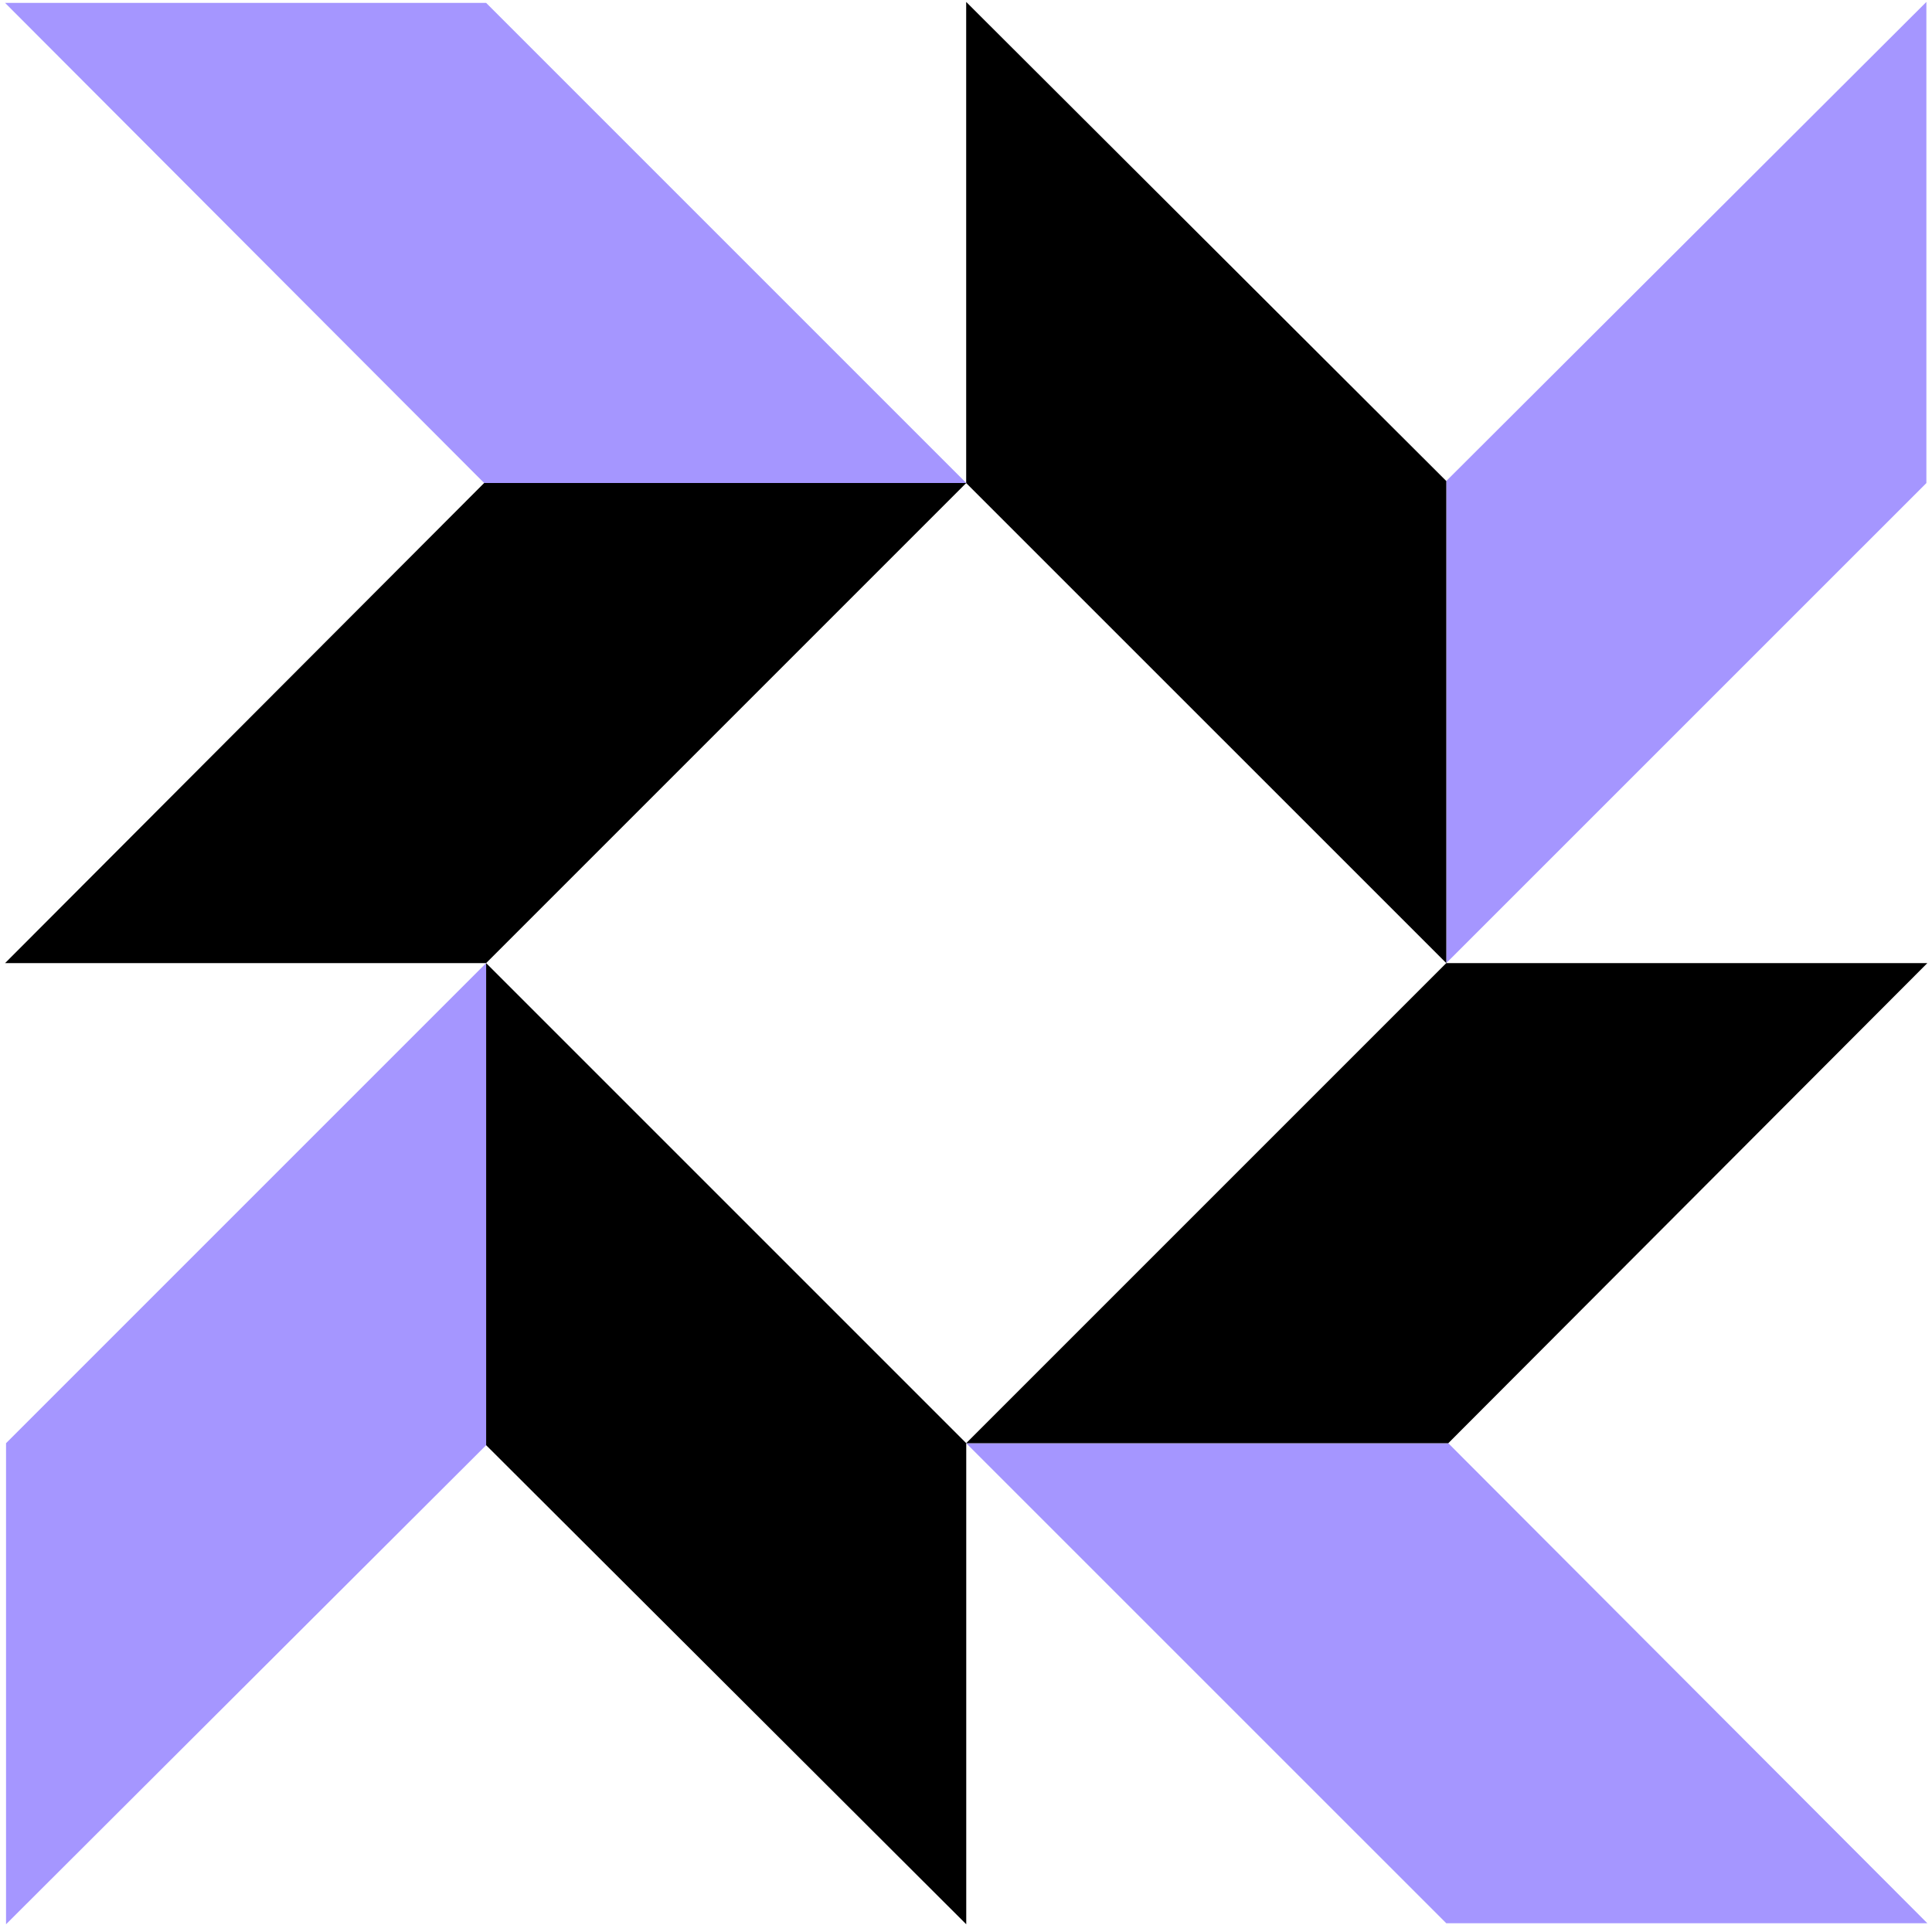
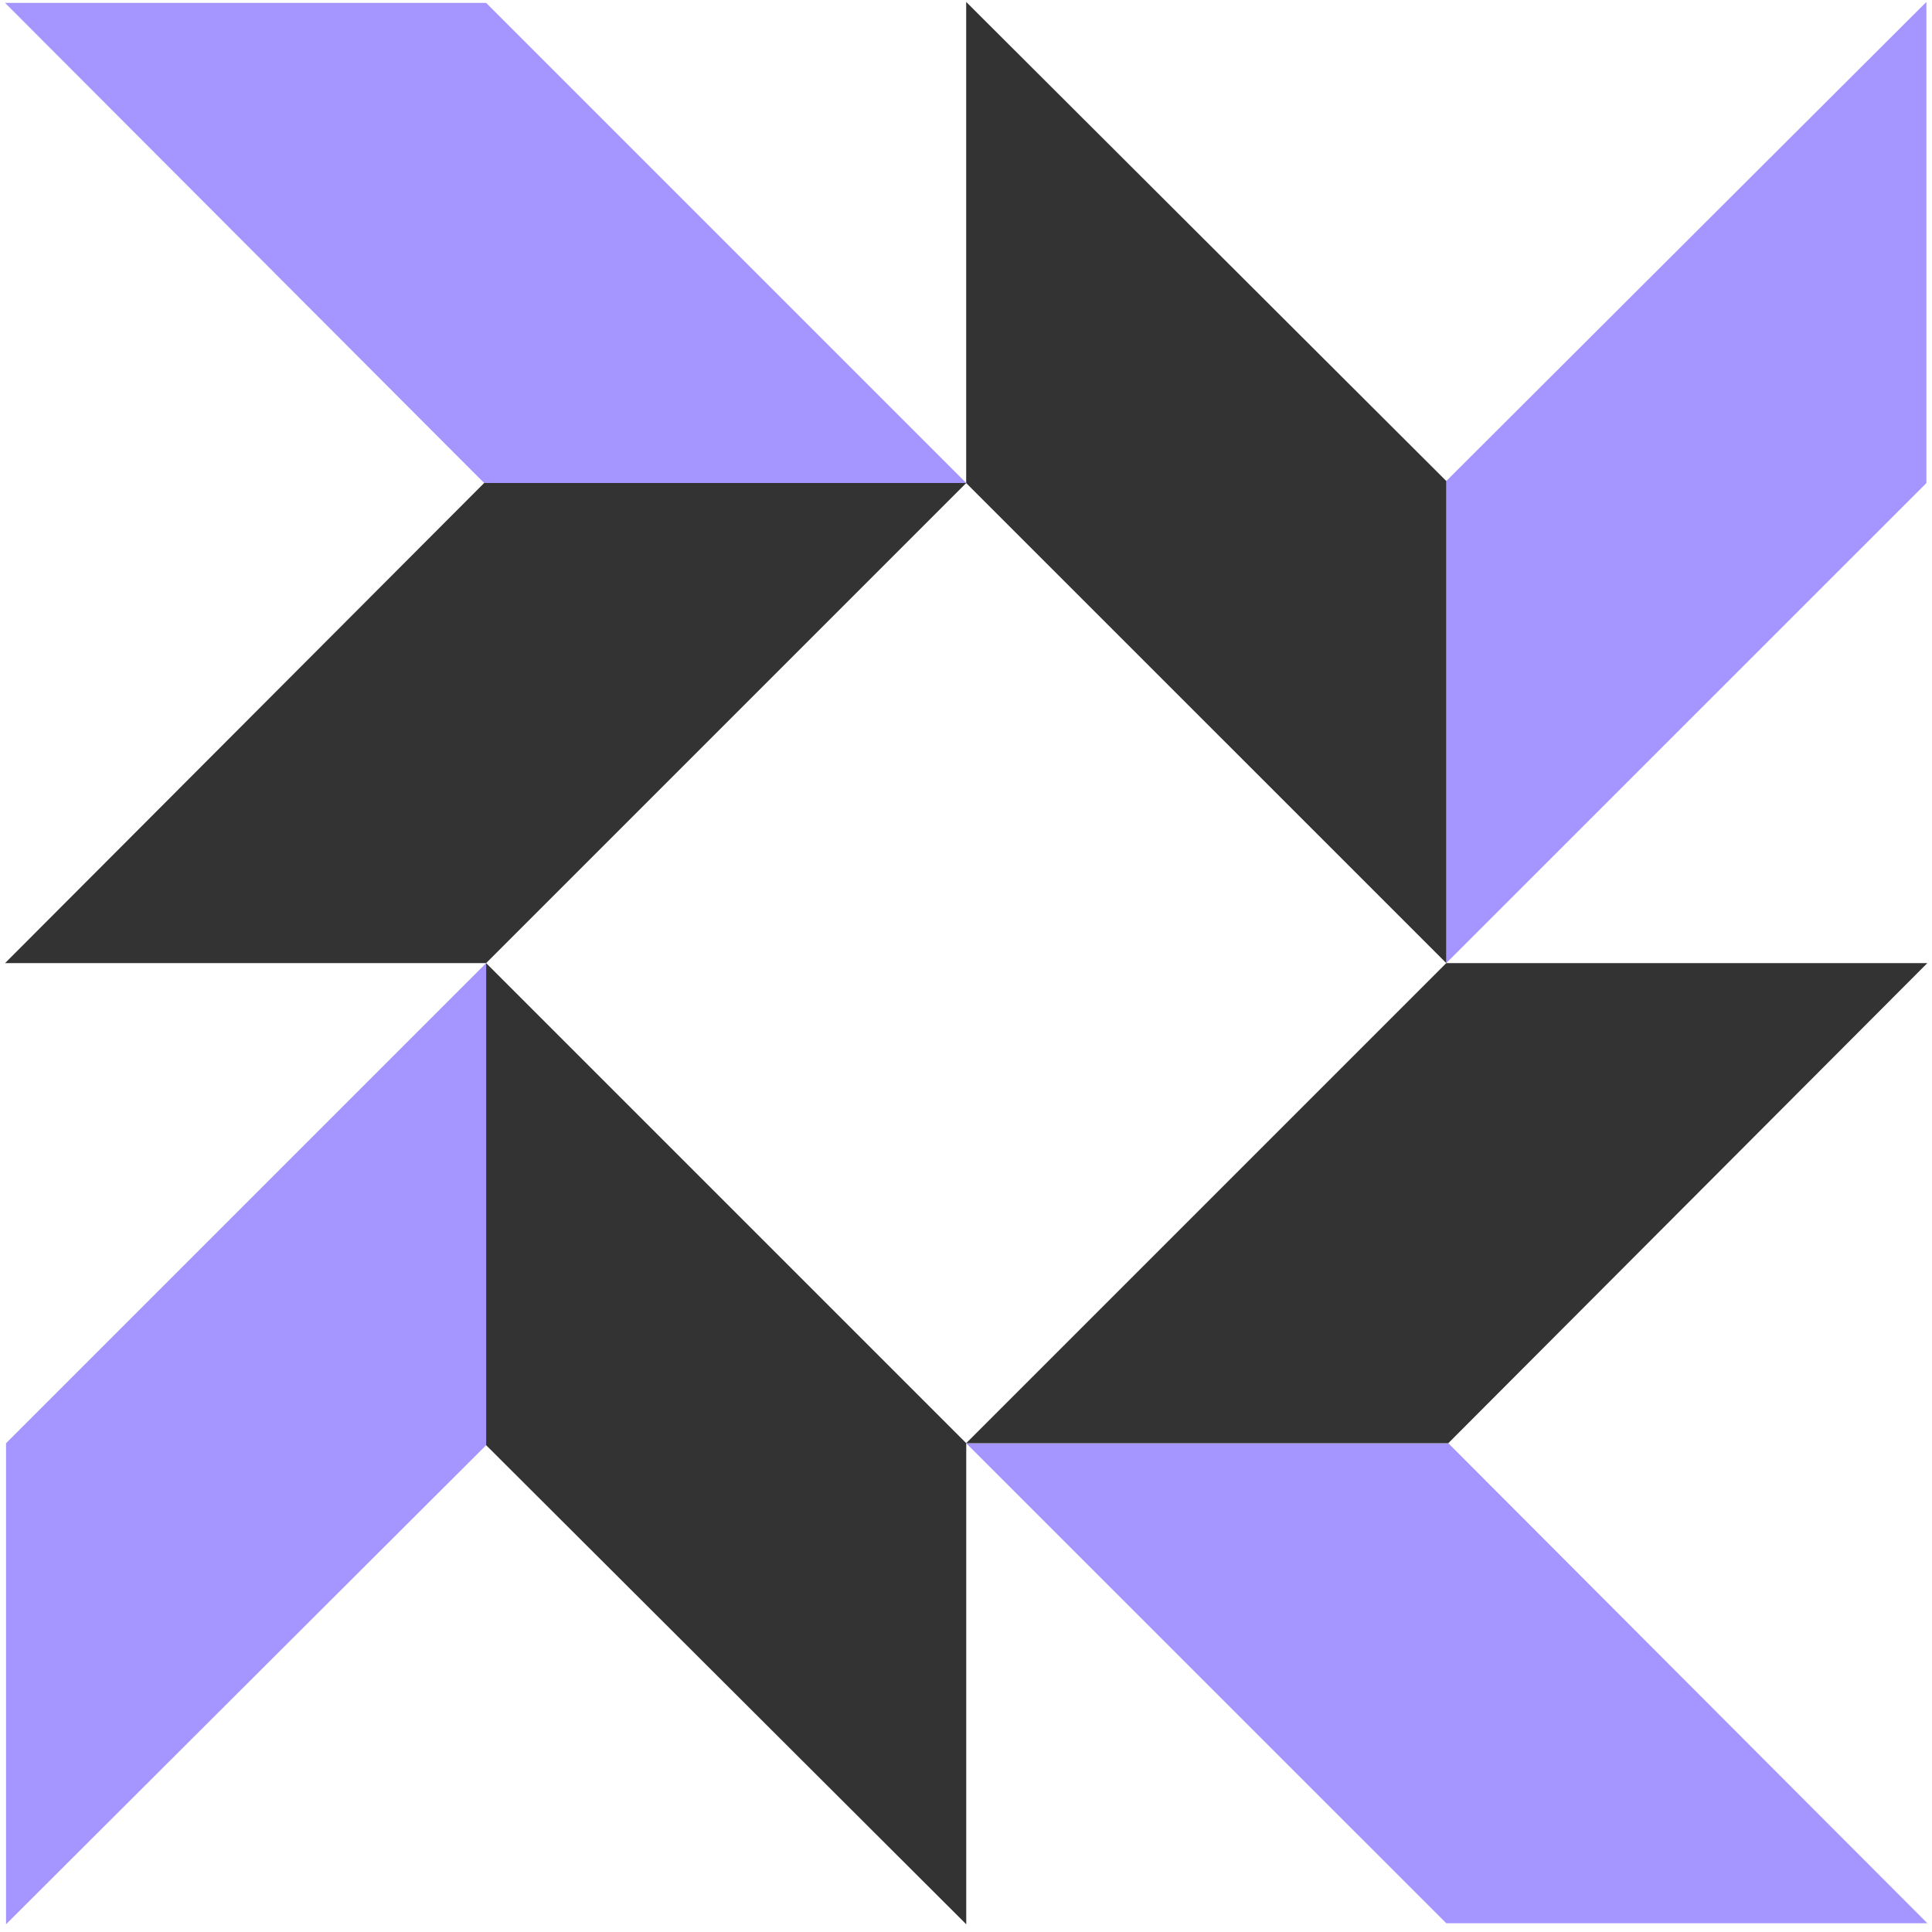
<svg xmlns="http://www.w3.org/2000/svg" width="32" height="32" viewBox="0 0 32 32">
  <g fill="none">
    <polyline fill="#A596FF" points="31.907 .032 31.907 8.001 23.955 15.952 23.955 7.967 31.907 .032" />
-     <polyline fill="#000" points="16.003 .032 16.003 8.001 23.955 15.952 23.955 7.967 16.003 .032" />
+     <polyline fill="#333" points="16.003 .032 16.003 8.001 23.955 15.952 23.955 7.967 16.003 .032" />
    <polyline fill="#A596FF" points="31.923 31.855 23.955 31.855 16.003 23.904 23.988 23.904 31.923 31.855" />
-     <polyline fill="#000" points="31.923 15.952 23.955 15.952 16.003 23.904 23.988 23.904 31.923 15.952" />
+     <polyline fill="#333" points="31.923 15.952 23.955 15.952 16.003 23.904 23.988 23.904 31.923 15.952" />
    <polyline fill="#A596FF" points=".1 31.872 .1 23.904 8.052 15.952 8.052 23.937 .1 31.872" />
-     <polyline fill="#000" points="16.004 31.872 16.004 23.904 8.052 15.952 8.052 23.937 16.004 31.872" />
+     <polyline fill="#333" points="16.004 31.872 16.004 23.904 8.052 15.952 8.052 23.937 16.004 31.872" />
    <polyline fill="#A596FF" points=".084 .048 8.052 .048 16.004 8 8.019 8 .084 .048" />
-     <polyline fill="#000" points=".084 15.952 8.052 15.952 16.004 8 8.019 8 .084 15.952" />
+     <polyline fill="#333" points=".084 15.952 8.052 15.952 16.004 8 8.019 8 .084 15.952" />
  </g>
</svg>
